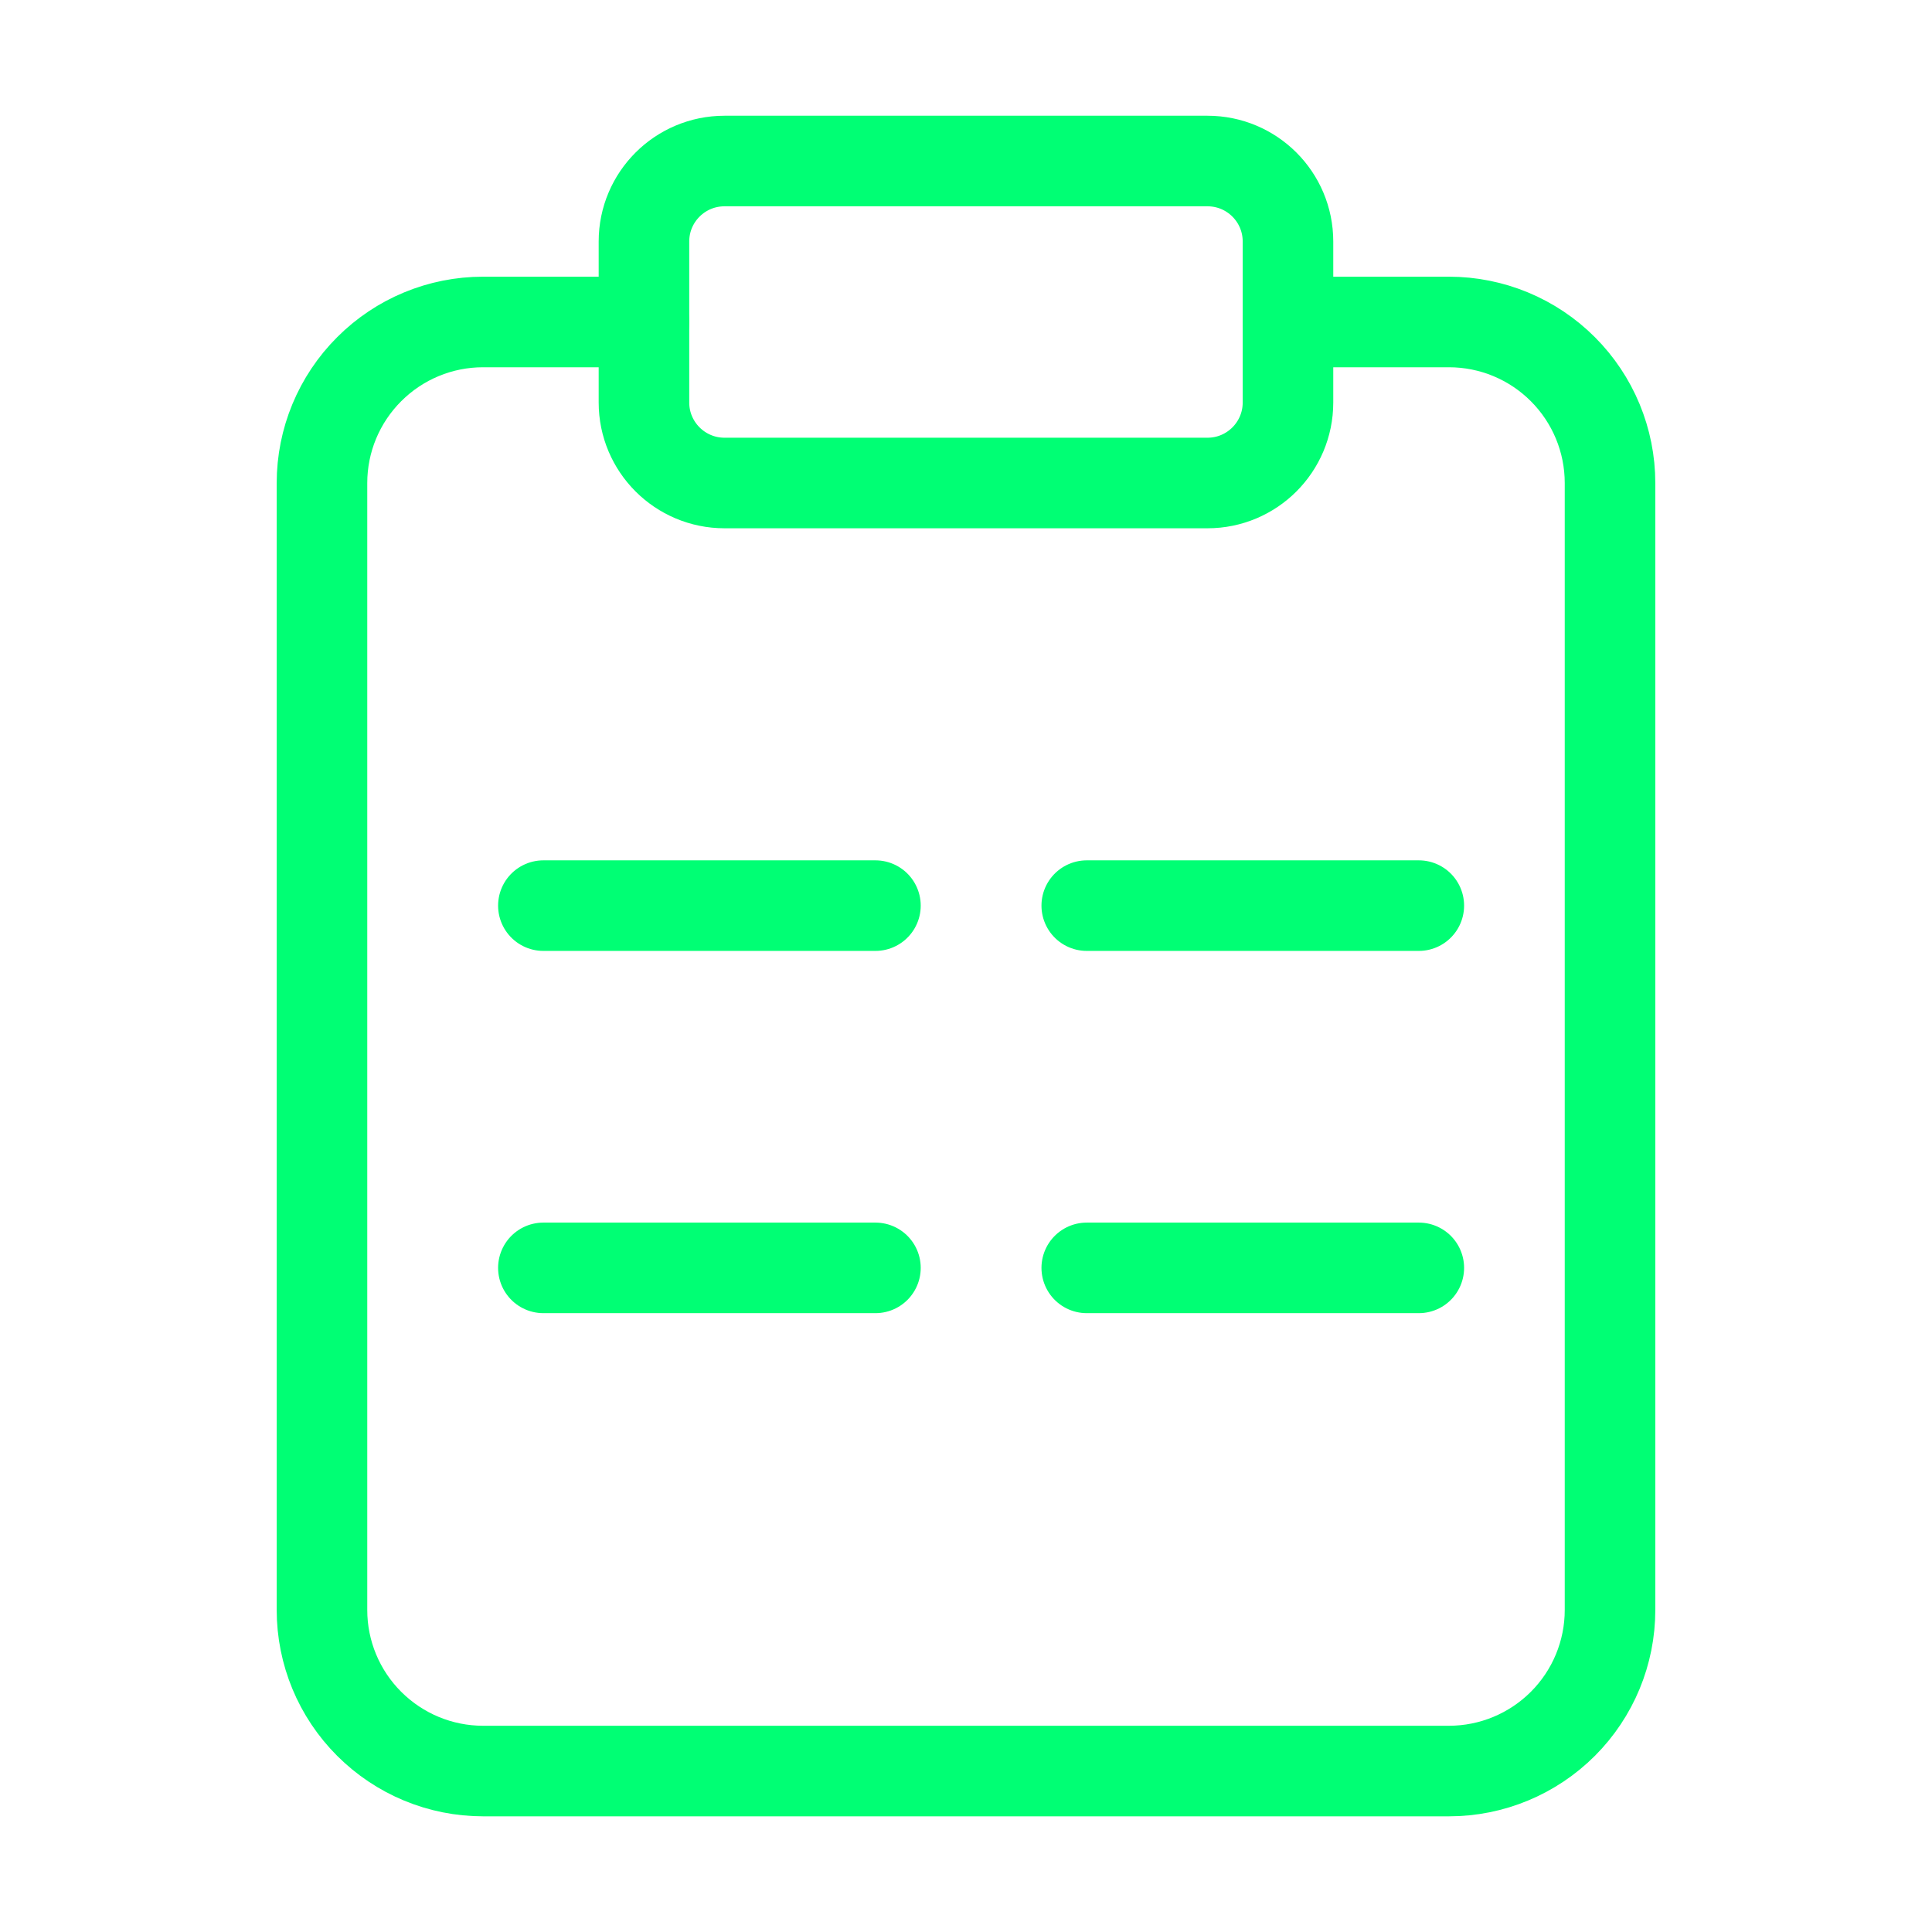
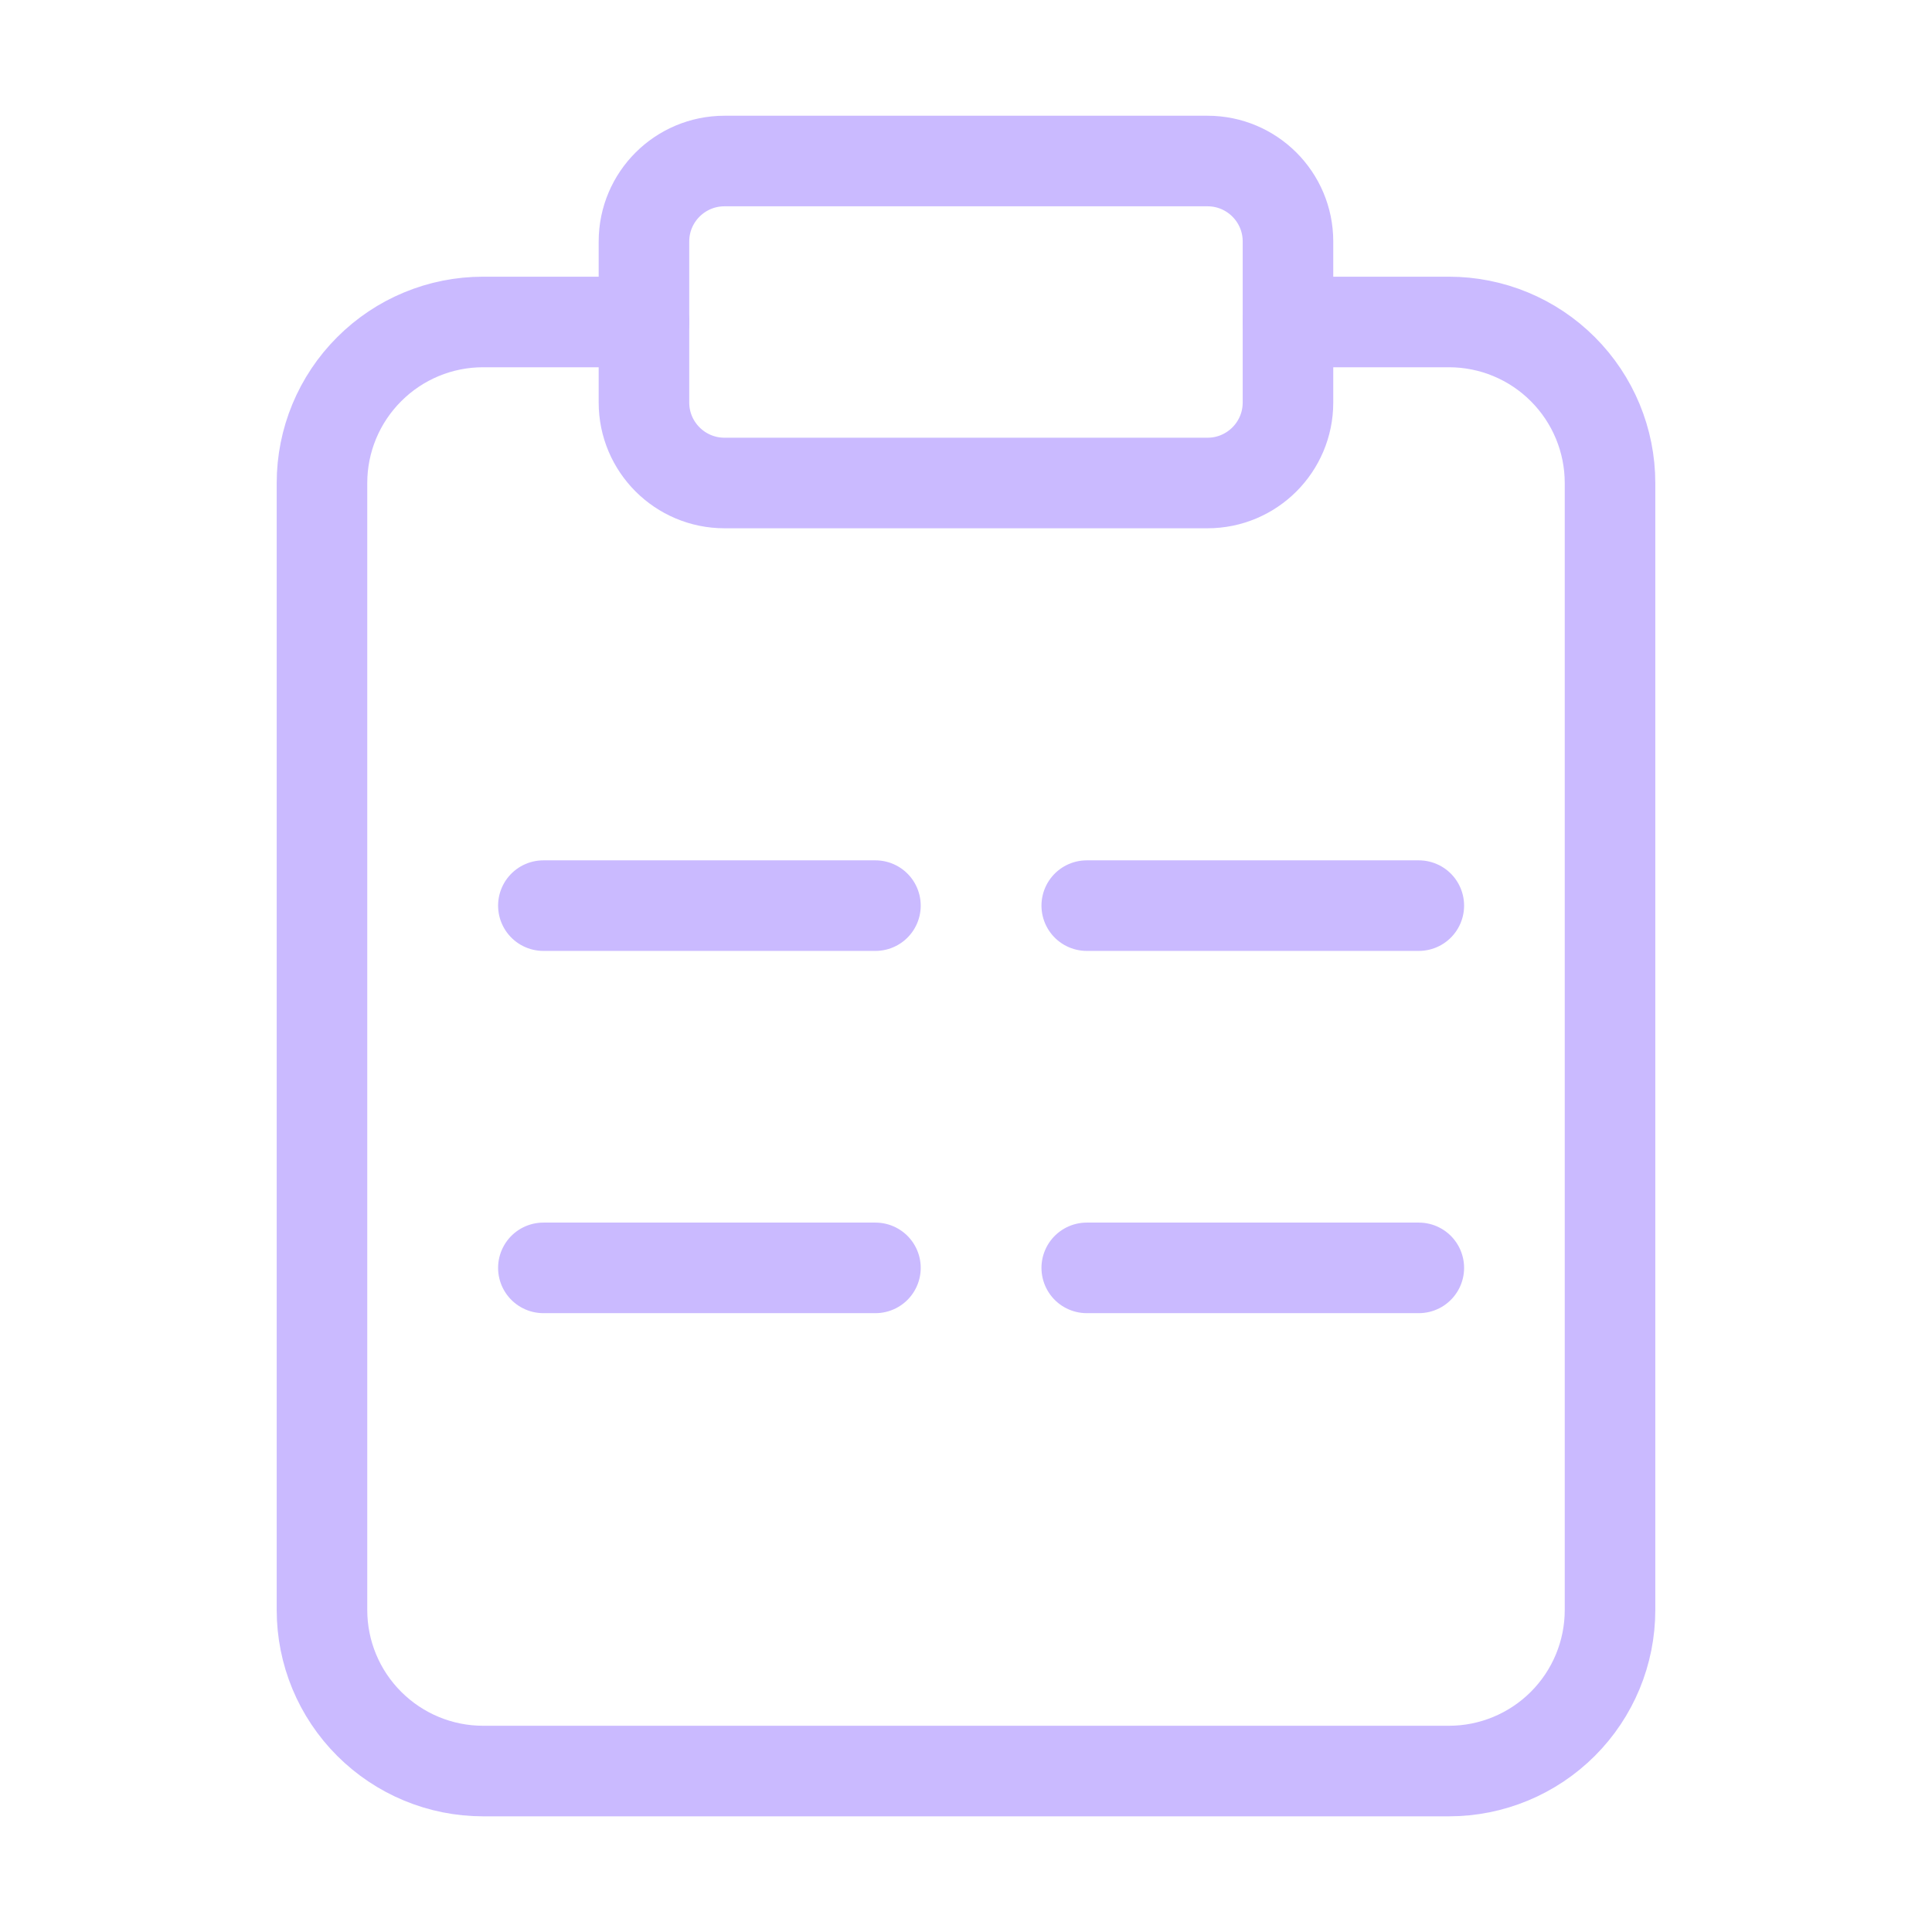
<svg xmlns="http://www.w3.org/2000/svg" width="40" height="40" viewBox="0 0 32 32" fill="none">
  <path d="M21.334 5.333H24C24.707 5.333 25.386 5.614 25.886 6.115C26.386 6.615 26.667 7.293 26.667 8V26.667C26.667 27.374 26.386 28.052 25.886 28.552C25.386 29.052 24.707 29.334 24 29.334H8C7.293 29.334 6.615 29.052 6.115 28.552C5.614 28.052 5.333 27.374 5.333 26.667V8C5.333 7.293 5.614 6.615 6.115 6.115C6.615 5.614 7.293 5.333 8 5.333H10.667" stroke="url(#paint0_linear_5594_2747)" stroke-width="1.5" stroke-linecap="round" stroke-linejoin="round" />
  <path d="M20 2.667H12C11.264 2.667 10.666 3.263 10.666 4V6.667C10.666 7.403 11.264 8 12 8H20C20.736 8 21.333 7.403 21.333 6.667V4C21.333 3.263 20.736 2.667 20 2.667Z" stroke="url(#paint1_linear_5594_2747)" stroke-width="1.5" stroke-linecap="round" stroke-linejoin="round" />
  <path d="M9 15H14.5" stroke="url(#paint2_linear_5594_2747)" stroke-width="1.5" stroke-linecap="round" />
  <path d="M18 15H23.5" stroke="url(#paint3_linear_5594_2747)" stroke-width="1.5" stroke-linecap="round" />
  <path d="M9 21H14.5" stroke="url(#paint4_linear_5594_2747)" stroke-width="1.5" stroke-linecap="round" />
  <path d="M18 21H23.5" stroke="url(#paint5_linear_5594_2747)" stroke-width="1.5" stroke-linecap="round" />
  <defs>
    <linearGradient id="paint0_linear_5594_2747" x1="22.539" y1="4.133" x2="7.797" y2="16.257" gradientUnits="userSpaceOnUse">
-       <stop stop-color="#00ff74" />
-       <stop offset="1" stop-color="#00ff74" />
+       <stop stop-color="#cabaff" />
+       <stop offset="1" stop-color="#cabaff" />
    </linearGradient>
    <linearGradient id="paint1_linear_5594_2747" x1="19.269" y1="2.4" x2="16.476" y2="7.568" gradientUnits="userSpaceOnUse">
-       <stop stop-color="#00ff74" />
-       <stop offset="1" stop-color="#00ff74" />
+       <stop stop-color="#cabaff" />
+       <stop offset="1" stop-color="#cabaff" />
    </linearGradient>
    <linearGradient id="paint2_linear_5594_2747" x1="13.436" y1="14.95" x2="13.199" y2="16.155" gradientUnits="userSpaceOnUse">
-       <stop stop-color="#00ff74" />
-       <stop offset="1" stop-color="#00ff74" />
+       <stop stop-color="#cabaff" />
+       <stop offset="1" stop-color="#cabaff" />
    </linearGradient>
    <linearGradient id="paint3_linear_5594_2747" x1="22.436" y1="14.95" x2="22.199" y2="16.155" gradientUnits="userSpaceOnUse">
-       <stop stop-color="#00ff74" />
-       <stop offset="1" stop-color="#00ff74" />
+       <stop stop-color="#cabaff" />
+       <stop offset="1" stop-color="#cabaff" />
    </linearGradient>
    <linearGradient id="paint4_linear_5594_2747" x1="13.436" y1="20.95" x2="13.199" y2="22.155" gradientUnits="userSpaceOnUse">
-       <stop stop-color="#00ff74" />
-       <stop offset="1" stop-color="#00ff74" />
+       <stop stop-color="#cabaff" />
+       <stop offset="1" stop-color="#cabaff" />
    </linearGradient>
    <linearGradient id="paint5_linear_5594_2747" x1="22.436" y1="20.95" x2="22.199" y2="22.155" gradientUnits="userSpaceOnUse">
-       <stop stop-color="#00ff74" />
-       <stop offset="1" stop-color="#00ff74" />
+       <stop stop-color="#cabaff" />
+       <stop offset="1" stop-color="#cabaff" />
    </linearGradient>
  </defs>
</svg>
